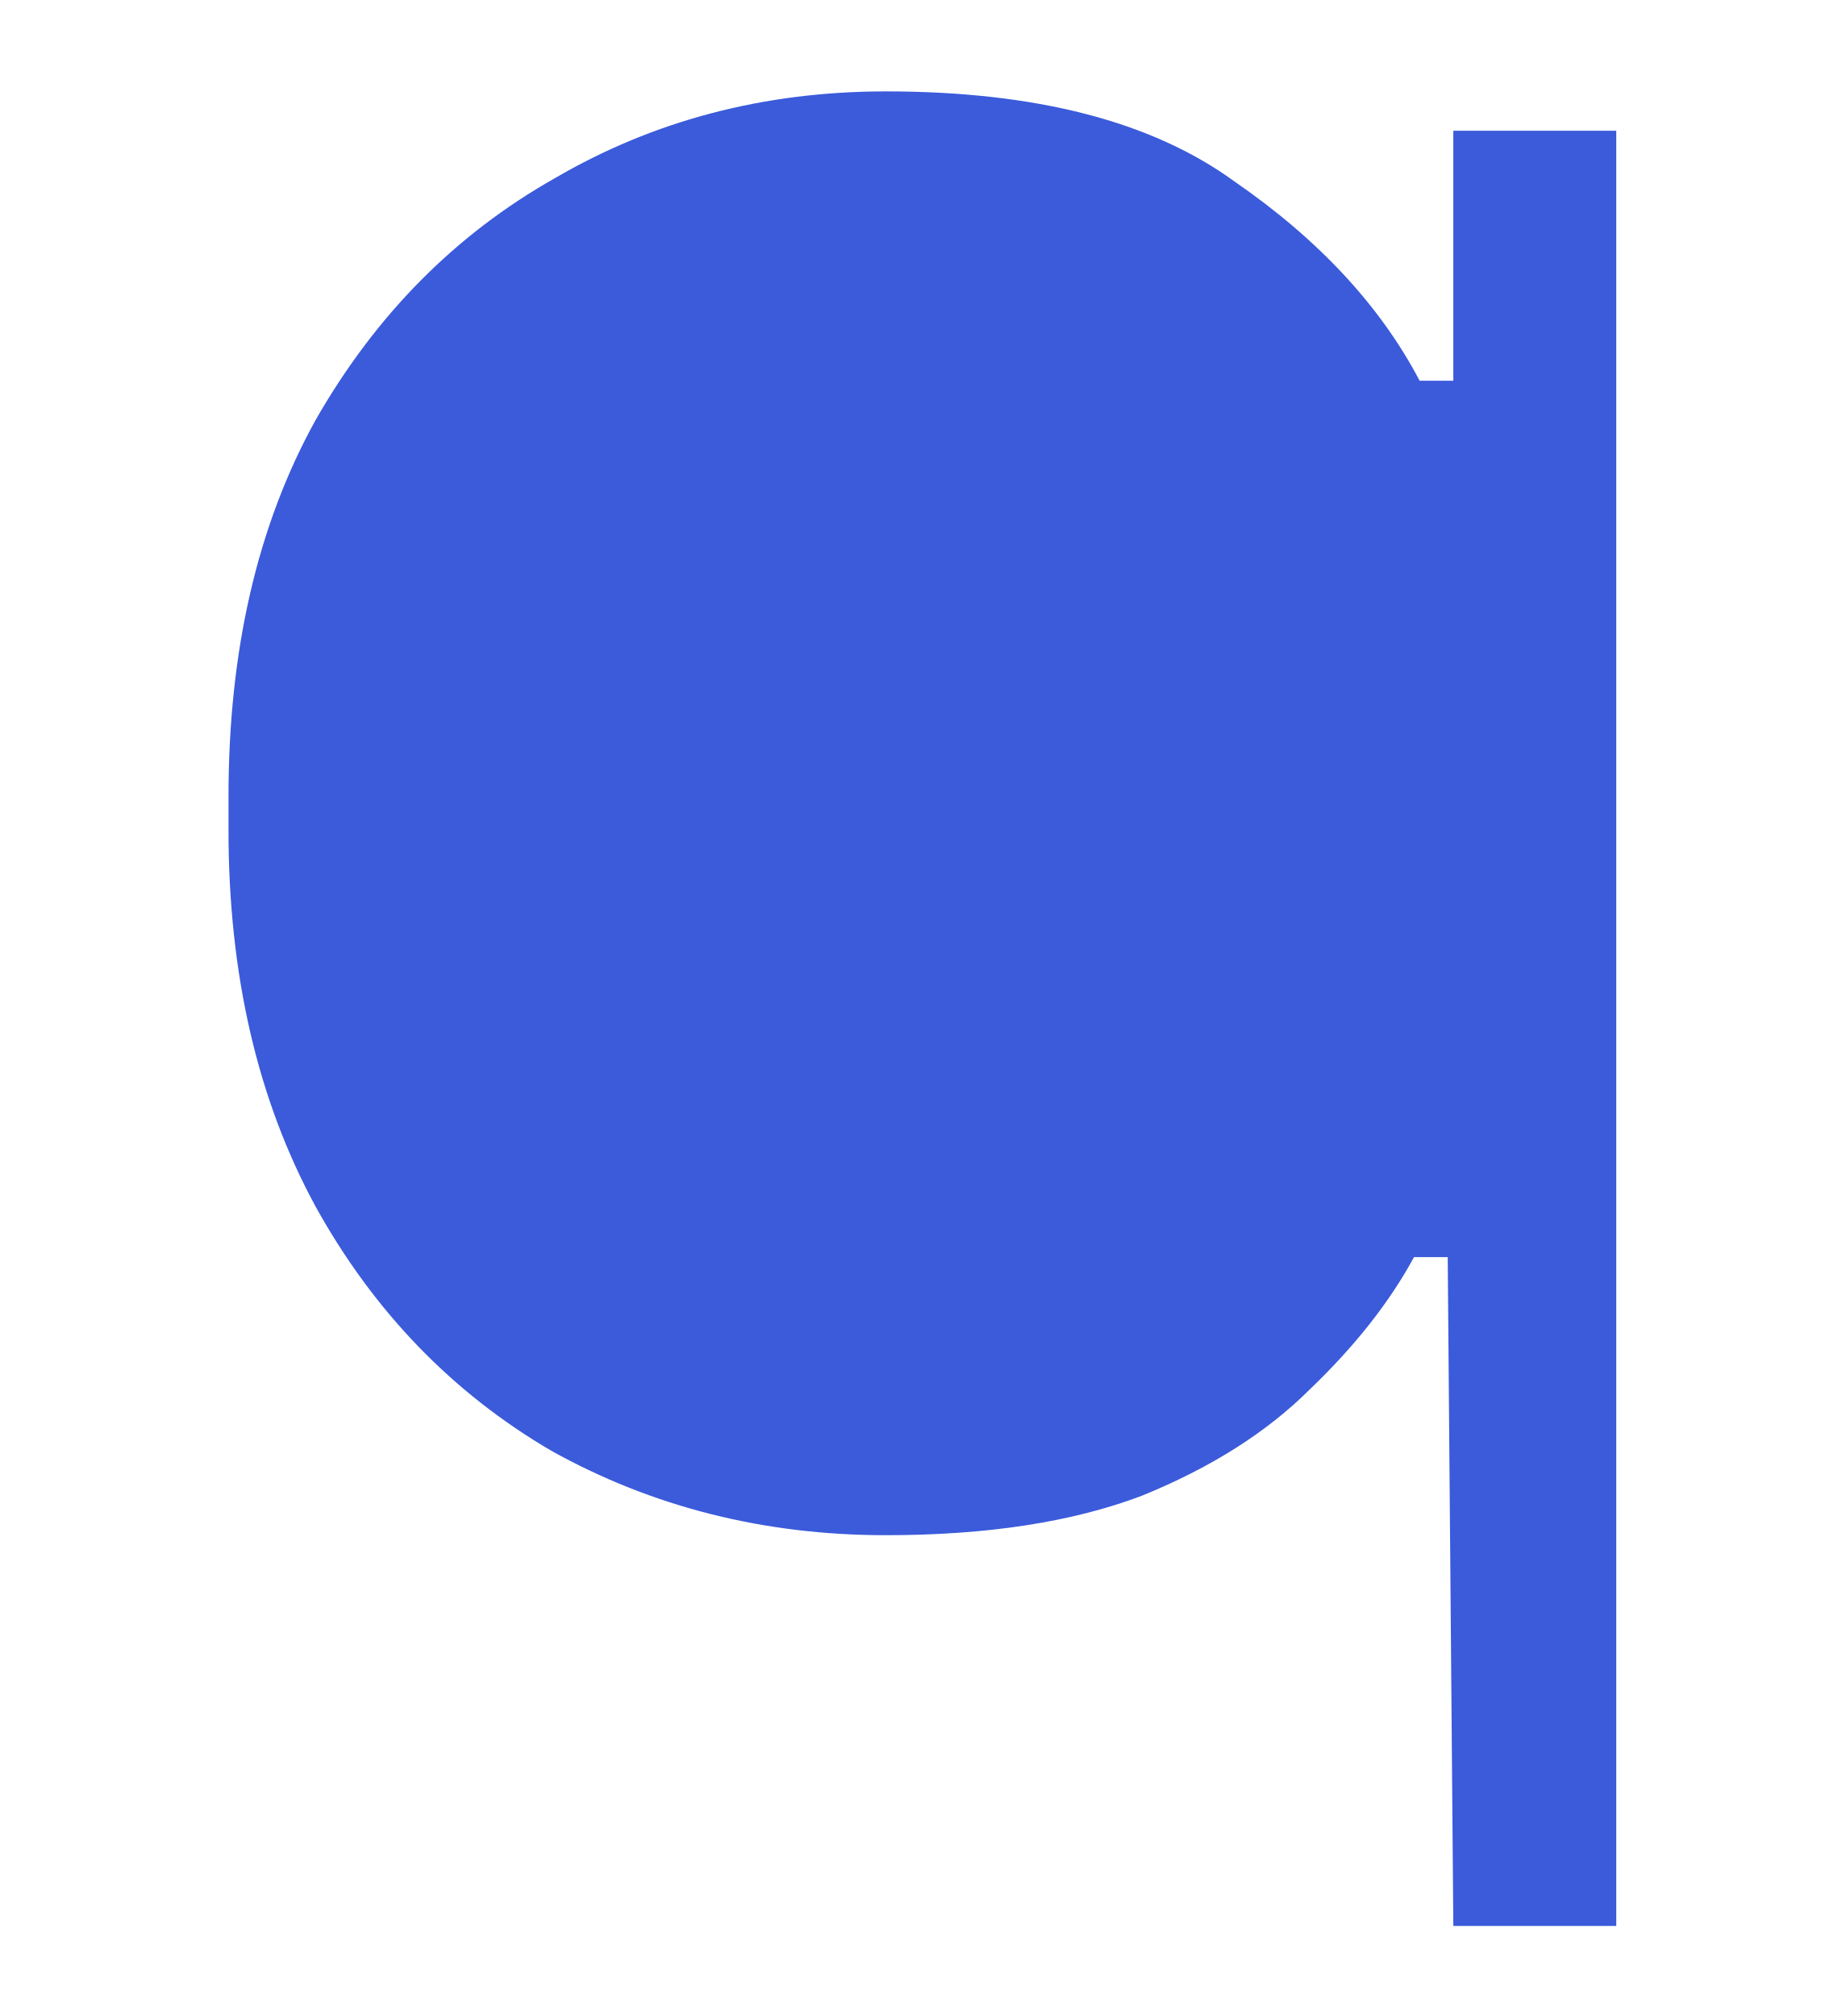
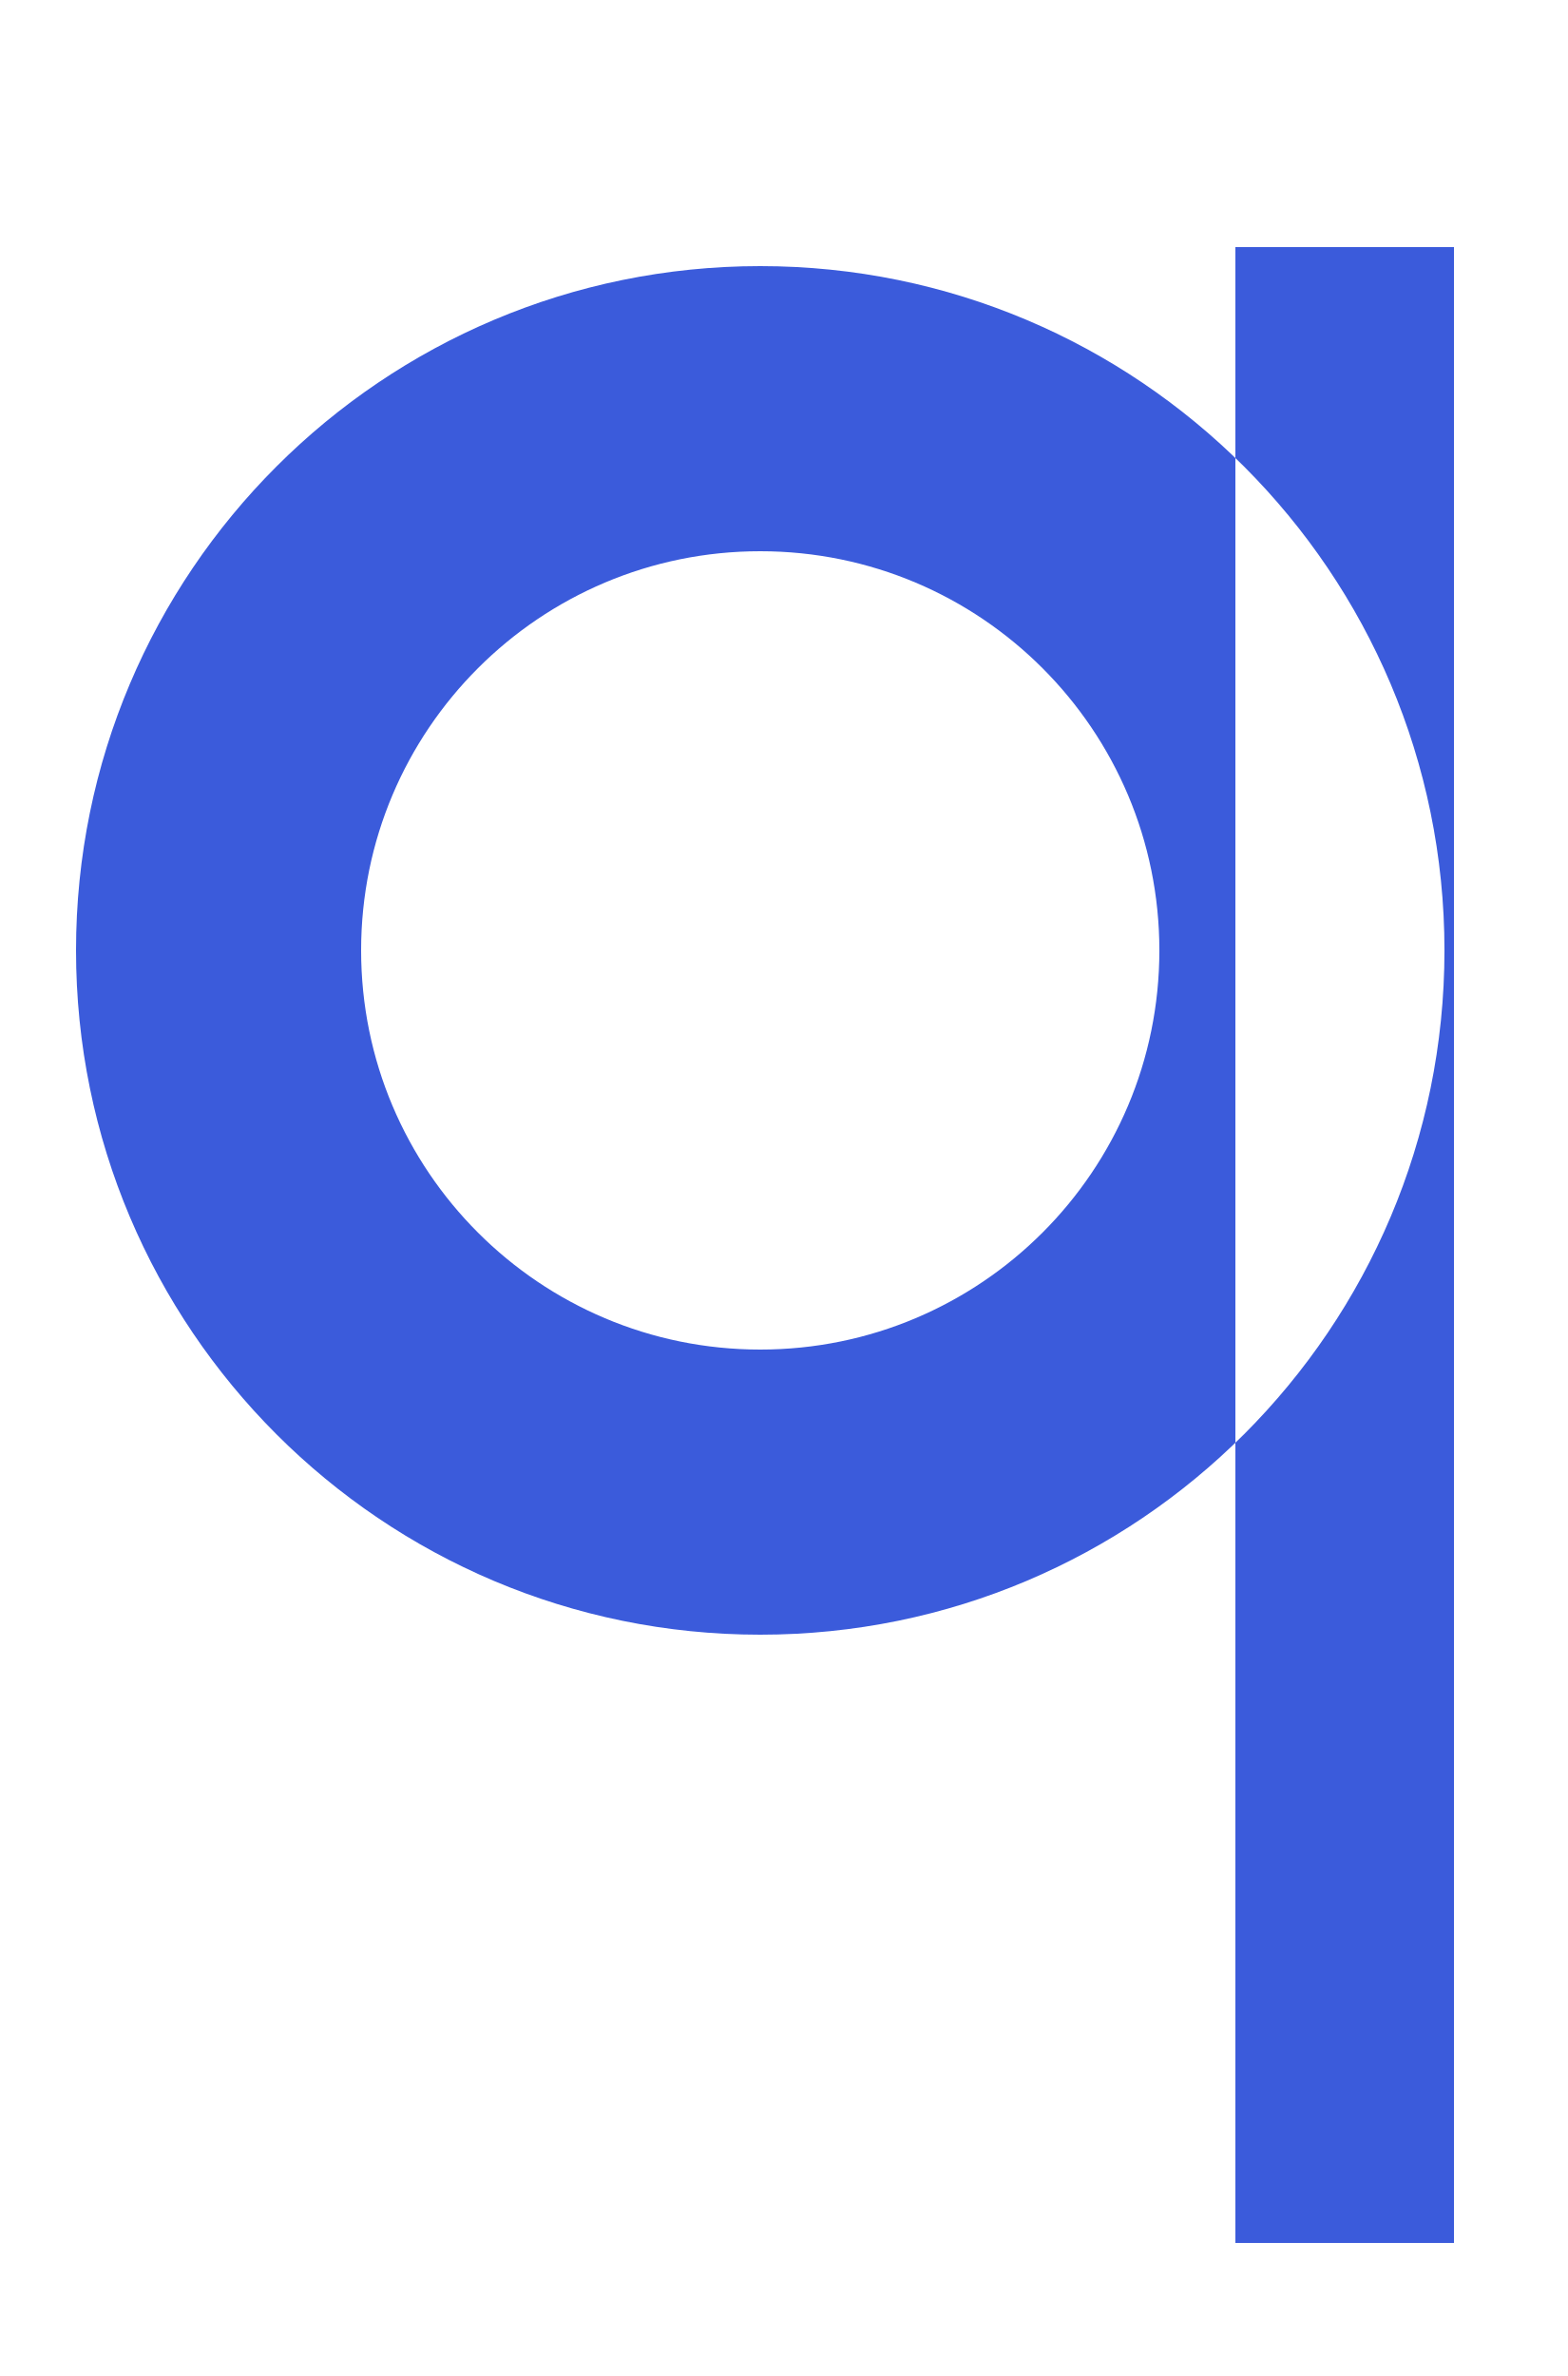
- <svg xmlns="http://www.w3.org/2000/svg" viewBox="-3 46 137 150" role="img" aria-label="Quickler">
-   <path d="M105.124 189.3L104.706 139.535H102.198C100.387 142.879 97.809 146.153 94.465 149.358C91.26 152.563 87.08 155.21 81.925 157.3C76.77 159.251 70.43 160.226 62.906 160.226C53.849 160.226 45.559 158.136 38.035 153.956C30.65 149.637 24.798 143.576 20.479 135.773C16.16 127.831 14 118.496 14 107.767V105.259C14 94.391 16.16 85.056 20.479 77.253C24.938 69.45 30.859 63.459 38.244 59.279C45.629 54.96 53.849 52.8 62.906 52.8C74.053 52.8 82.691 55.029 88.822 59.488C95.092 63.807 99.69 68.754 102.616 74.327H105.124V55.726H117.246V189.3H105.124Z" fill="#3B5BDB" />
+ <svg xmlns="http://www.w3.org/2000/svg" viewBox="0 0 165 250" role="img" aria-label="Quickler">
+   <path fill="#3B5BDB" fill-rule="evenodd" d="     M 152,100     A 72,72 0 0 1 8,100     A 72,72 0 0 1 152,100 Z      M 122,100     A 42,42 0 0 1 38,100     A 42,42 0 0 1 122,100 Z      M 130,26 L 153,26 L 153,236 L 130,236 Z   " />
</svg>
